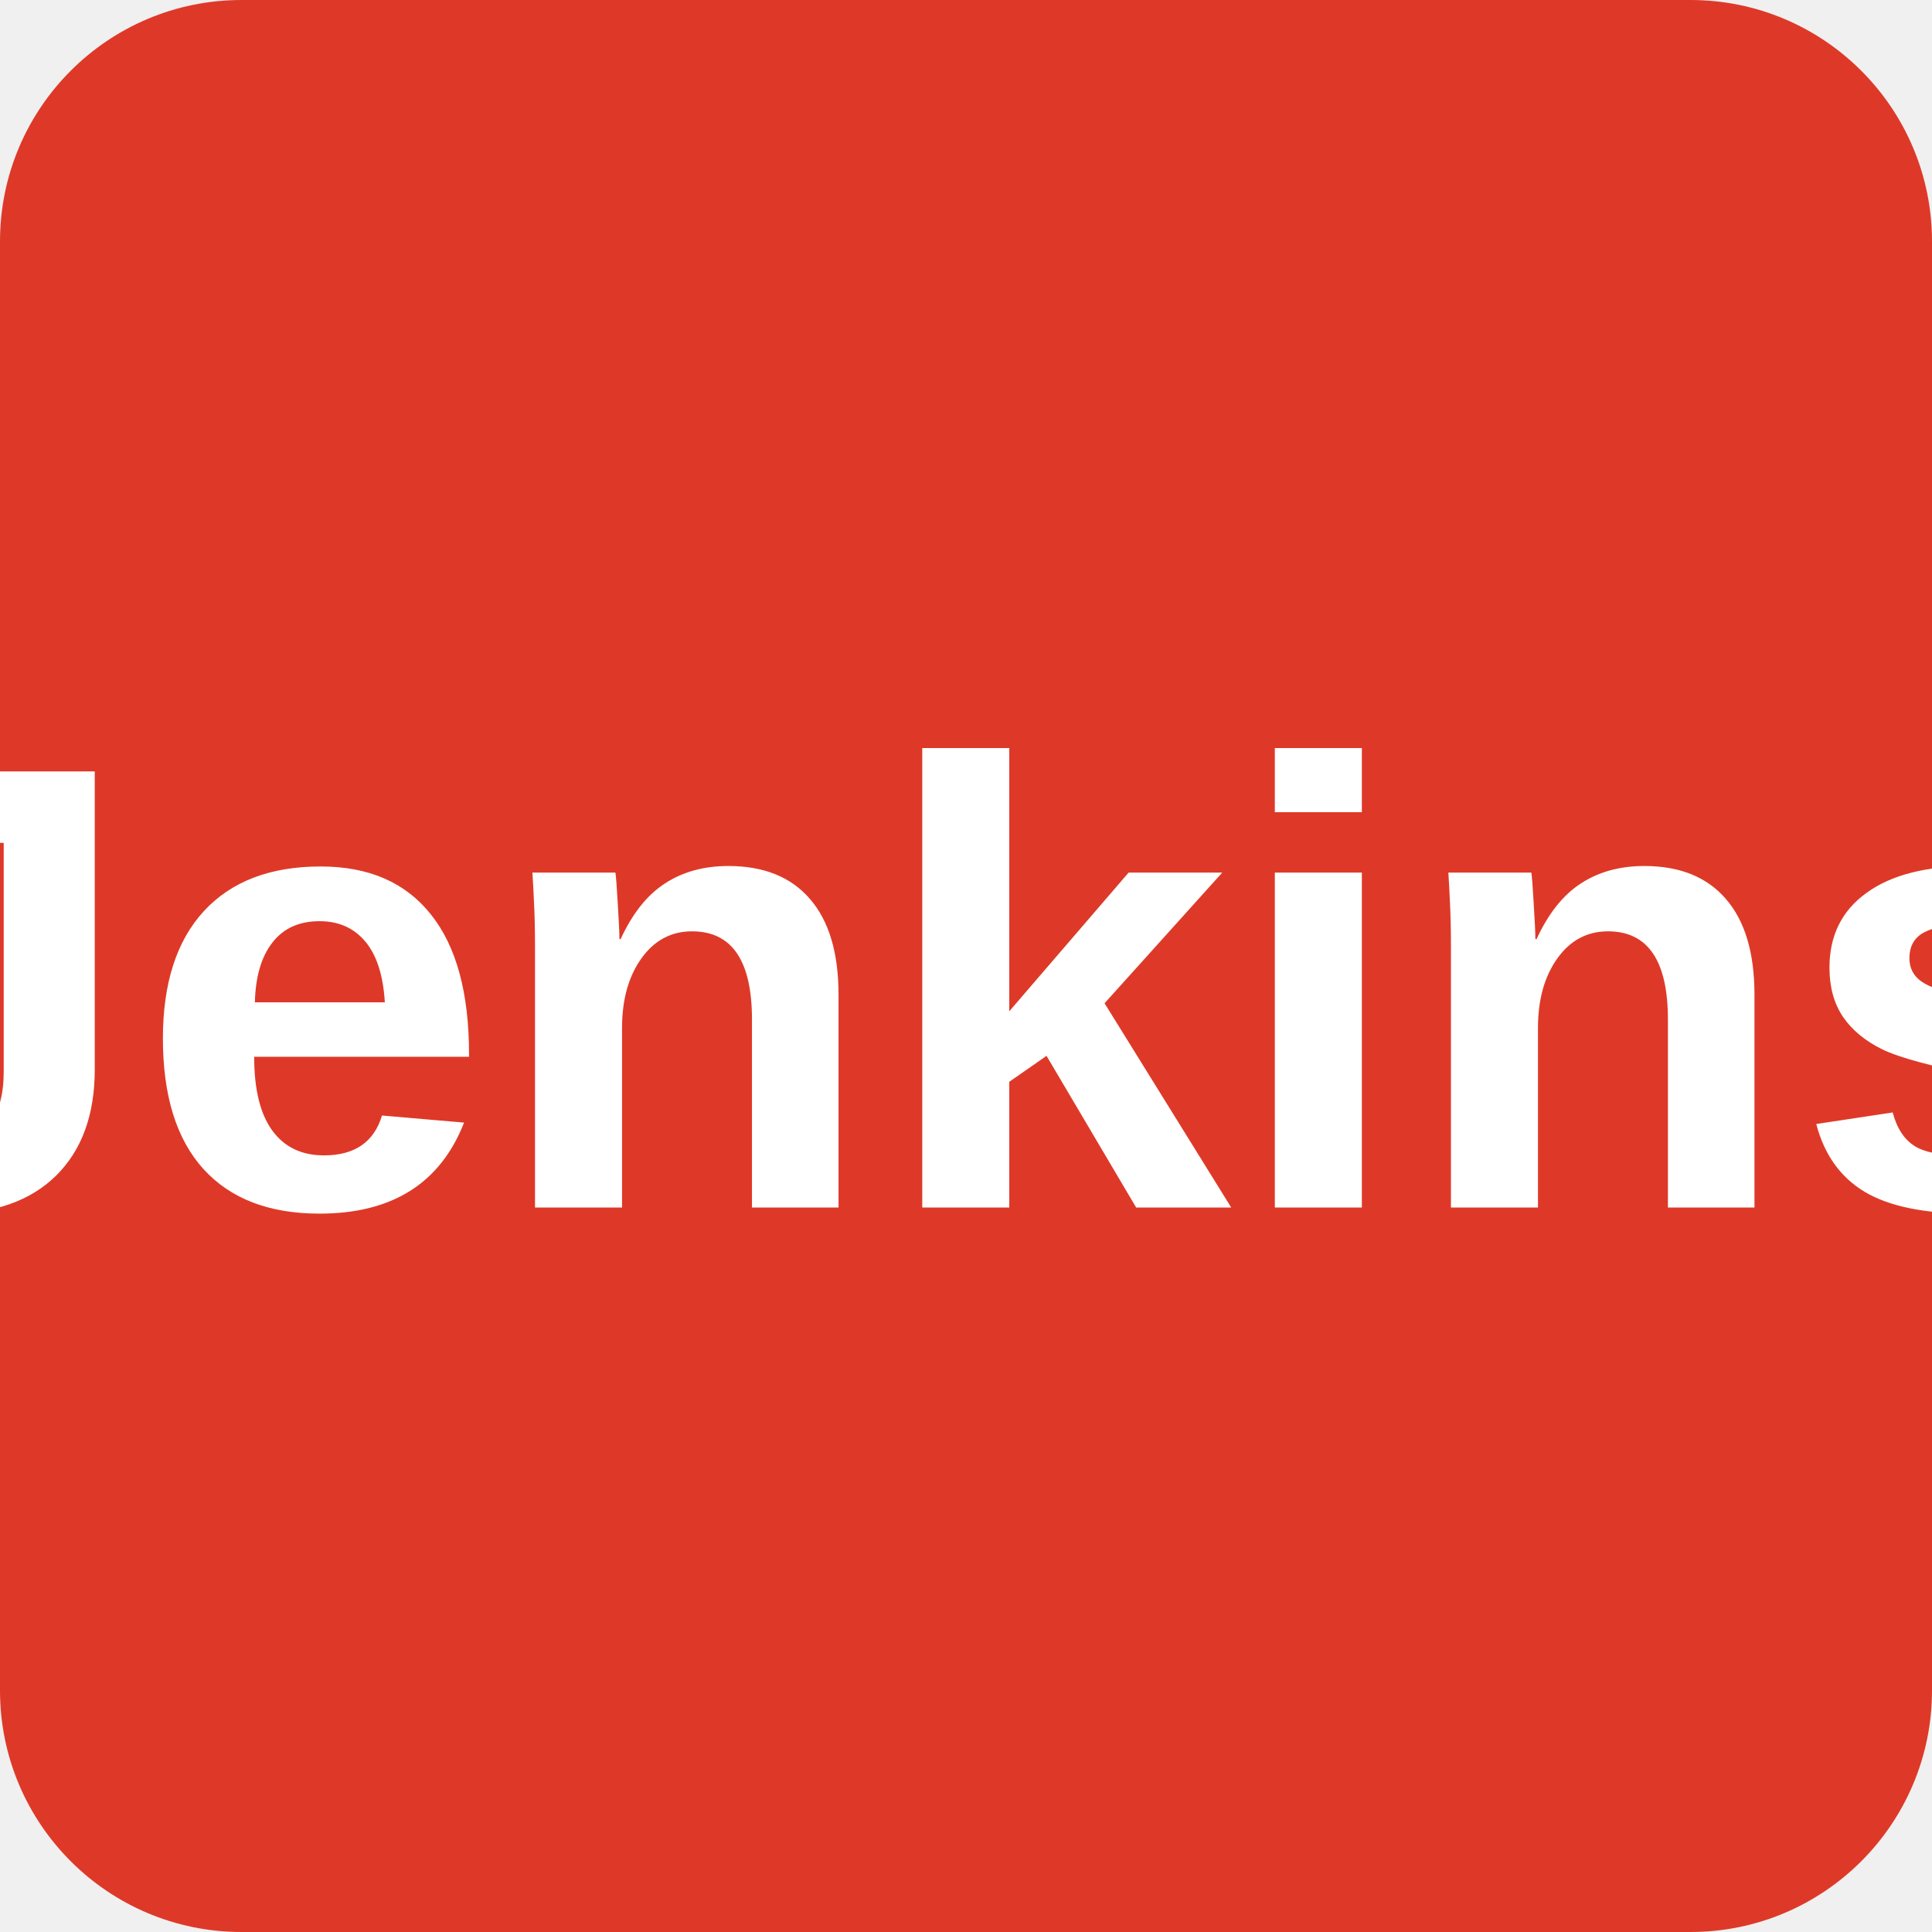
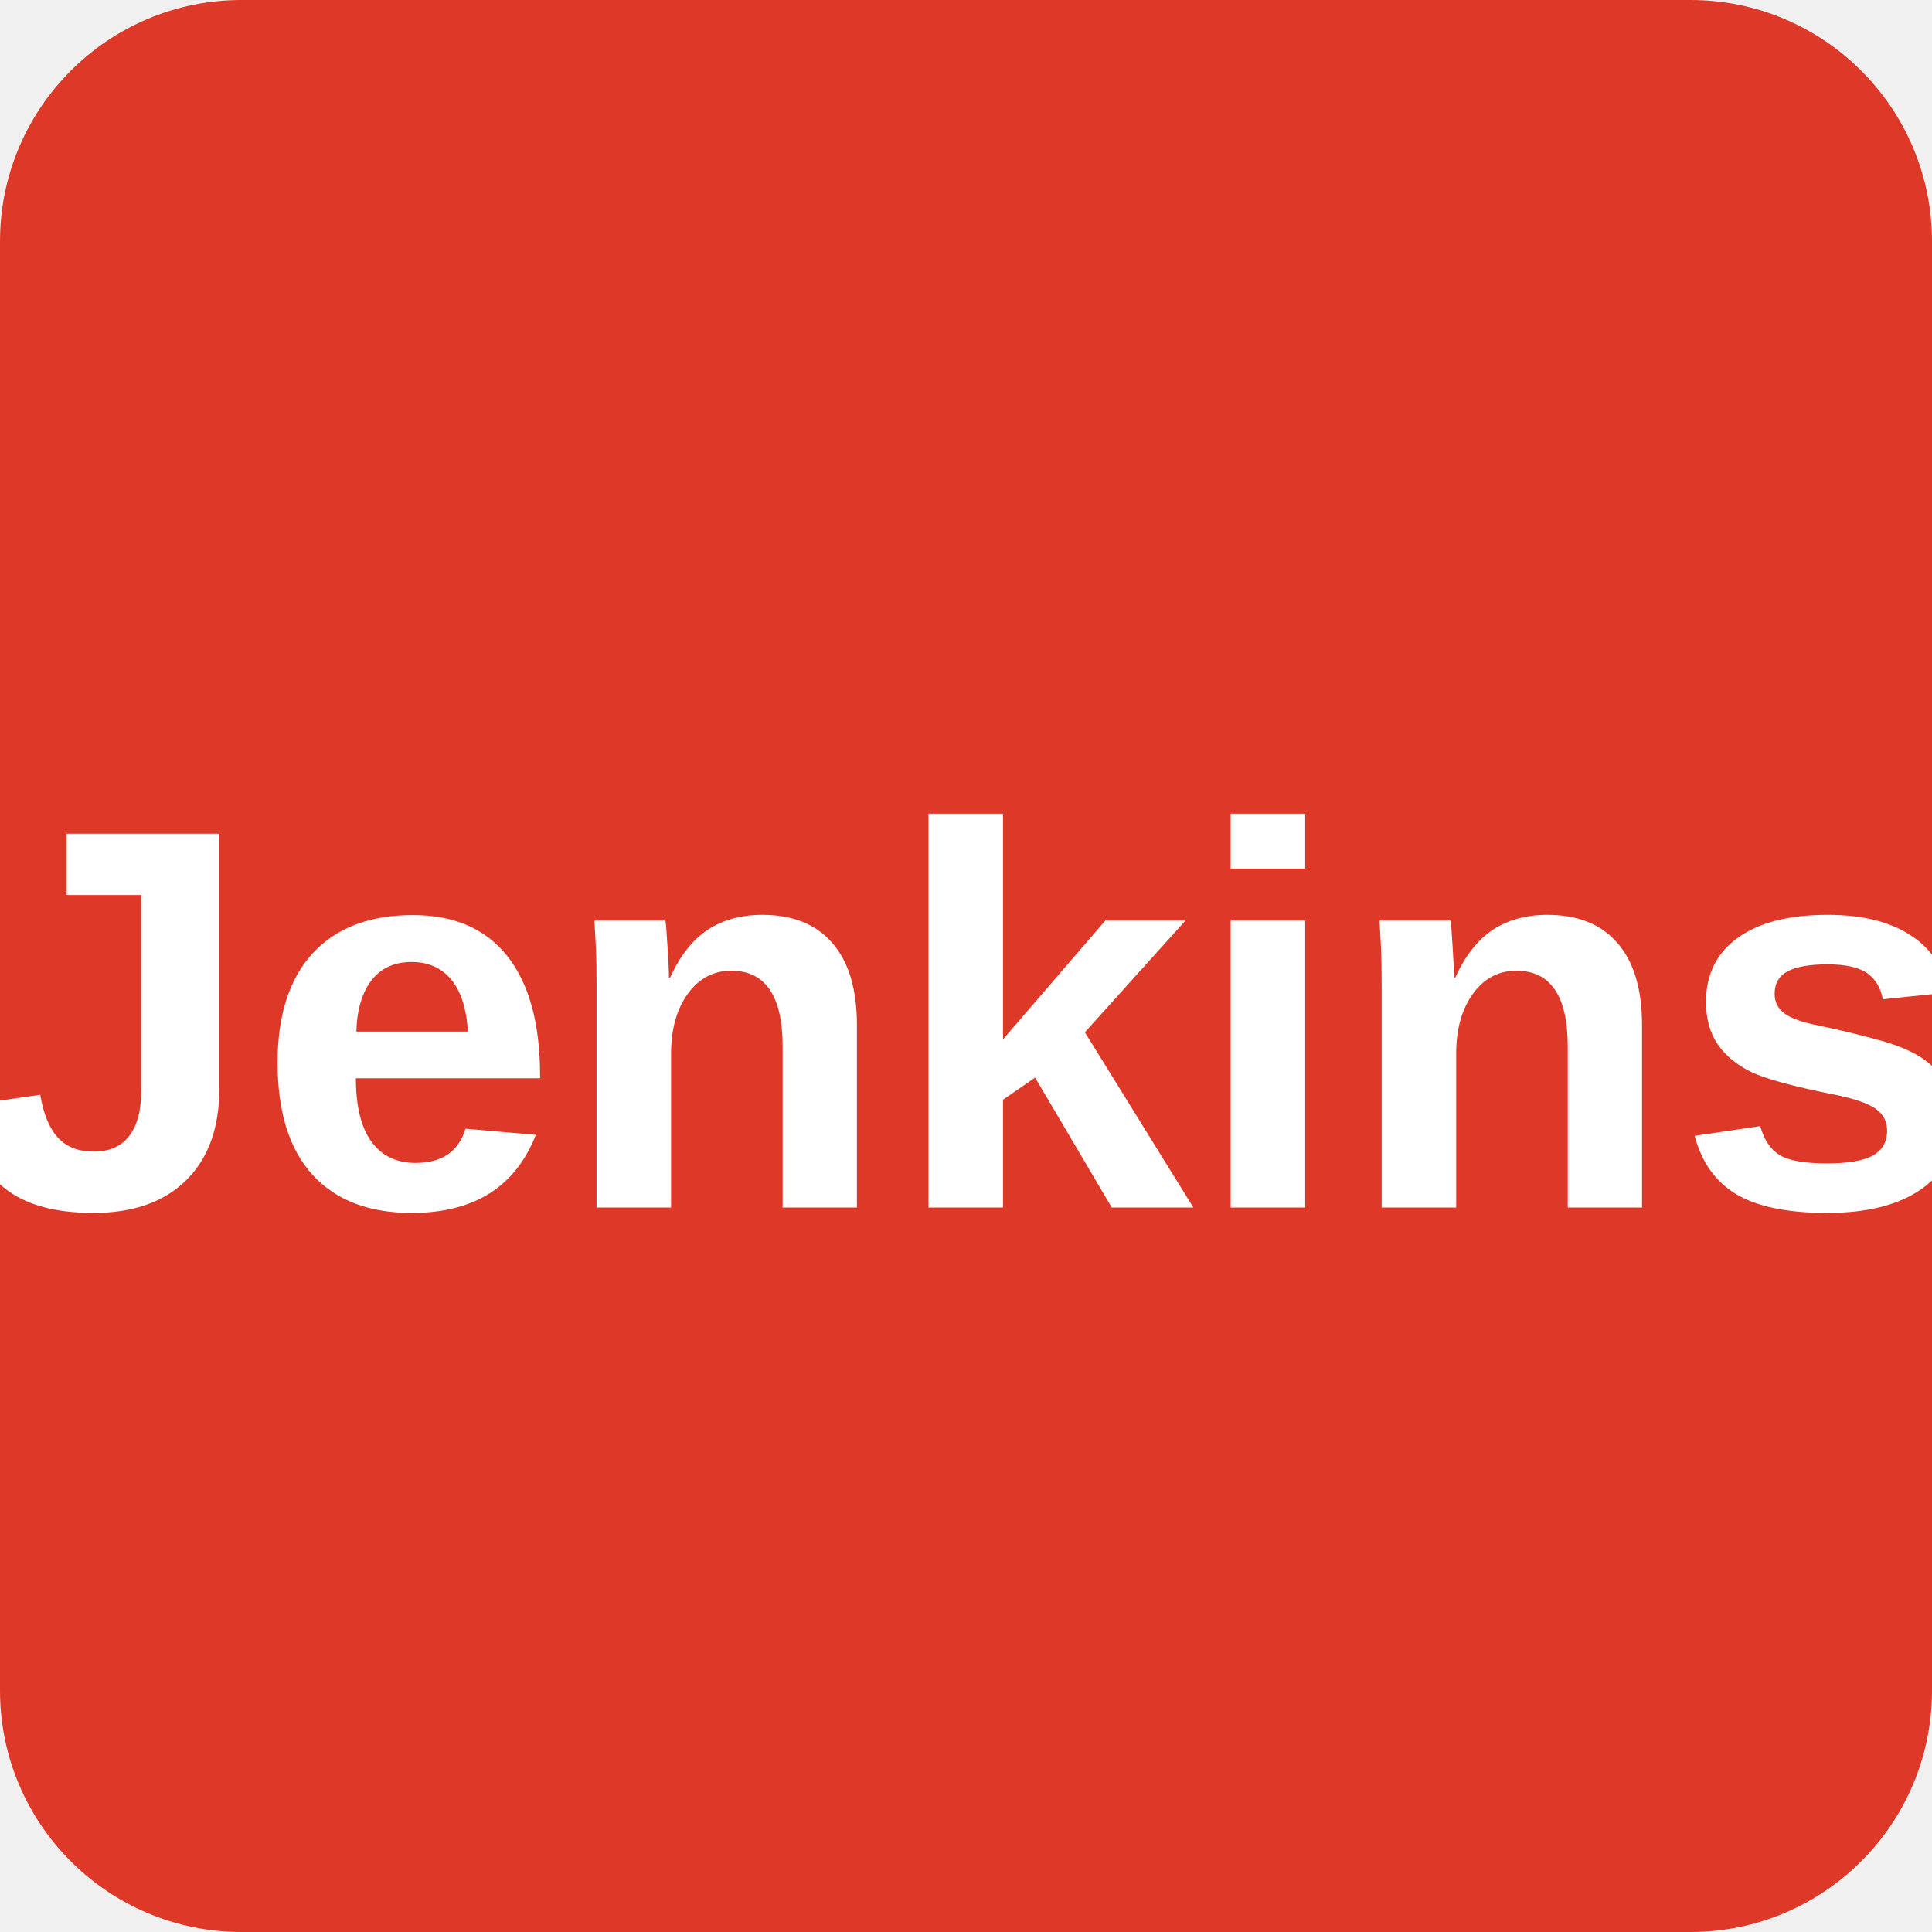
<svg xmlns="http://www.w3.org/2000/svg" viewBox="0 0 128 128">
  <rect width="128" height="128" fill="#DE3928" rx="16" />
-   <text x="64" y="80" text-anchor="middle" fill="white" font-family="Arial, sans-serif" font-size="42" font-weight="bold">Jenkins</text>
+   <text x="64" y="80" text-anchor="middle" fill="white" font-family="Arial, sans-serif" font-size="36" font-weight="bold">Jenkins</text>
</svg>
